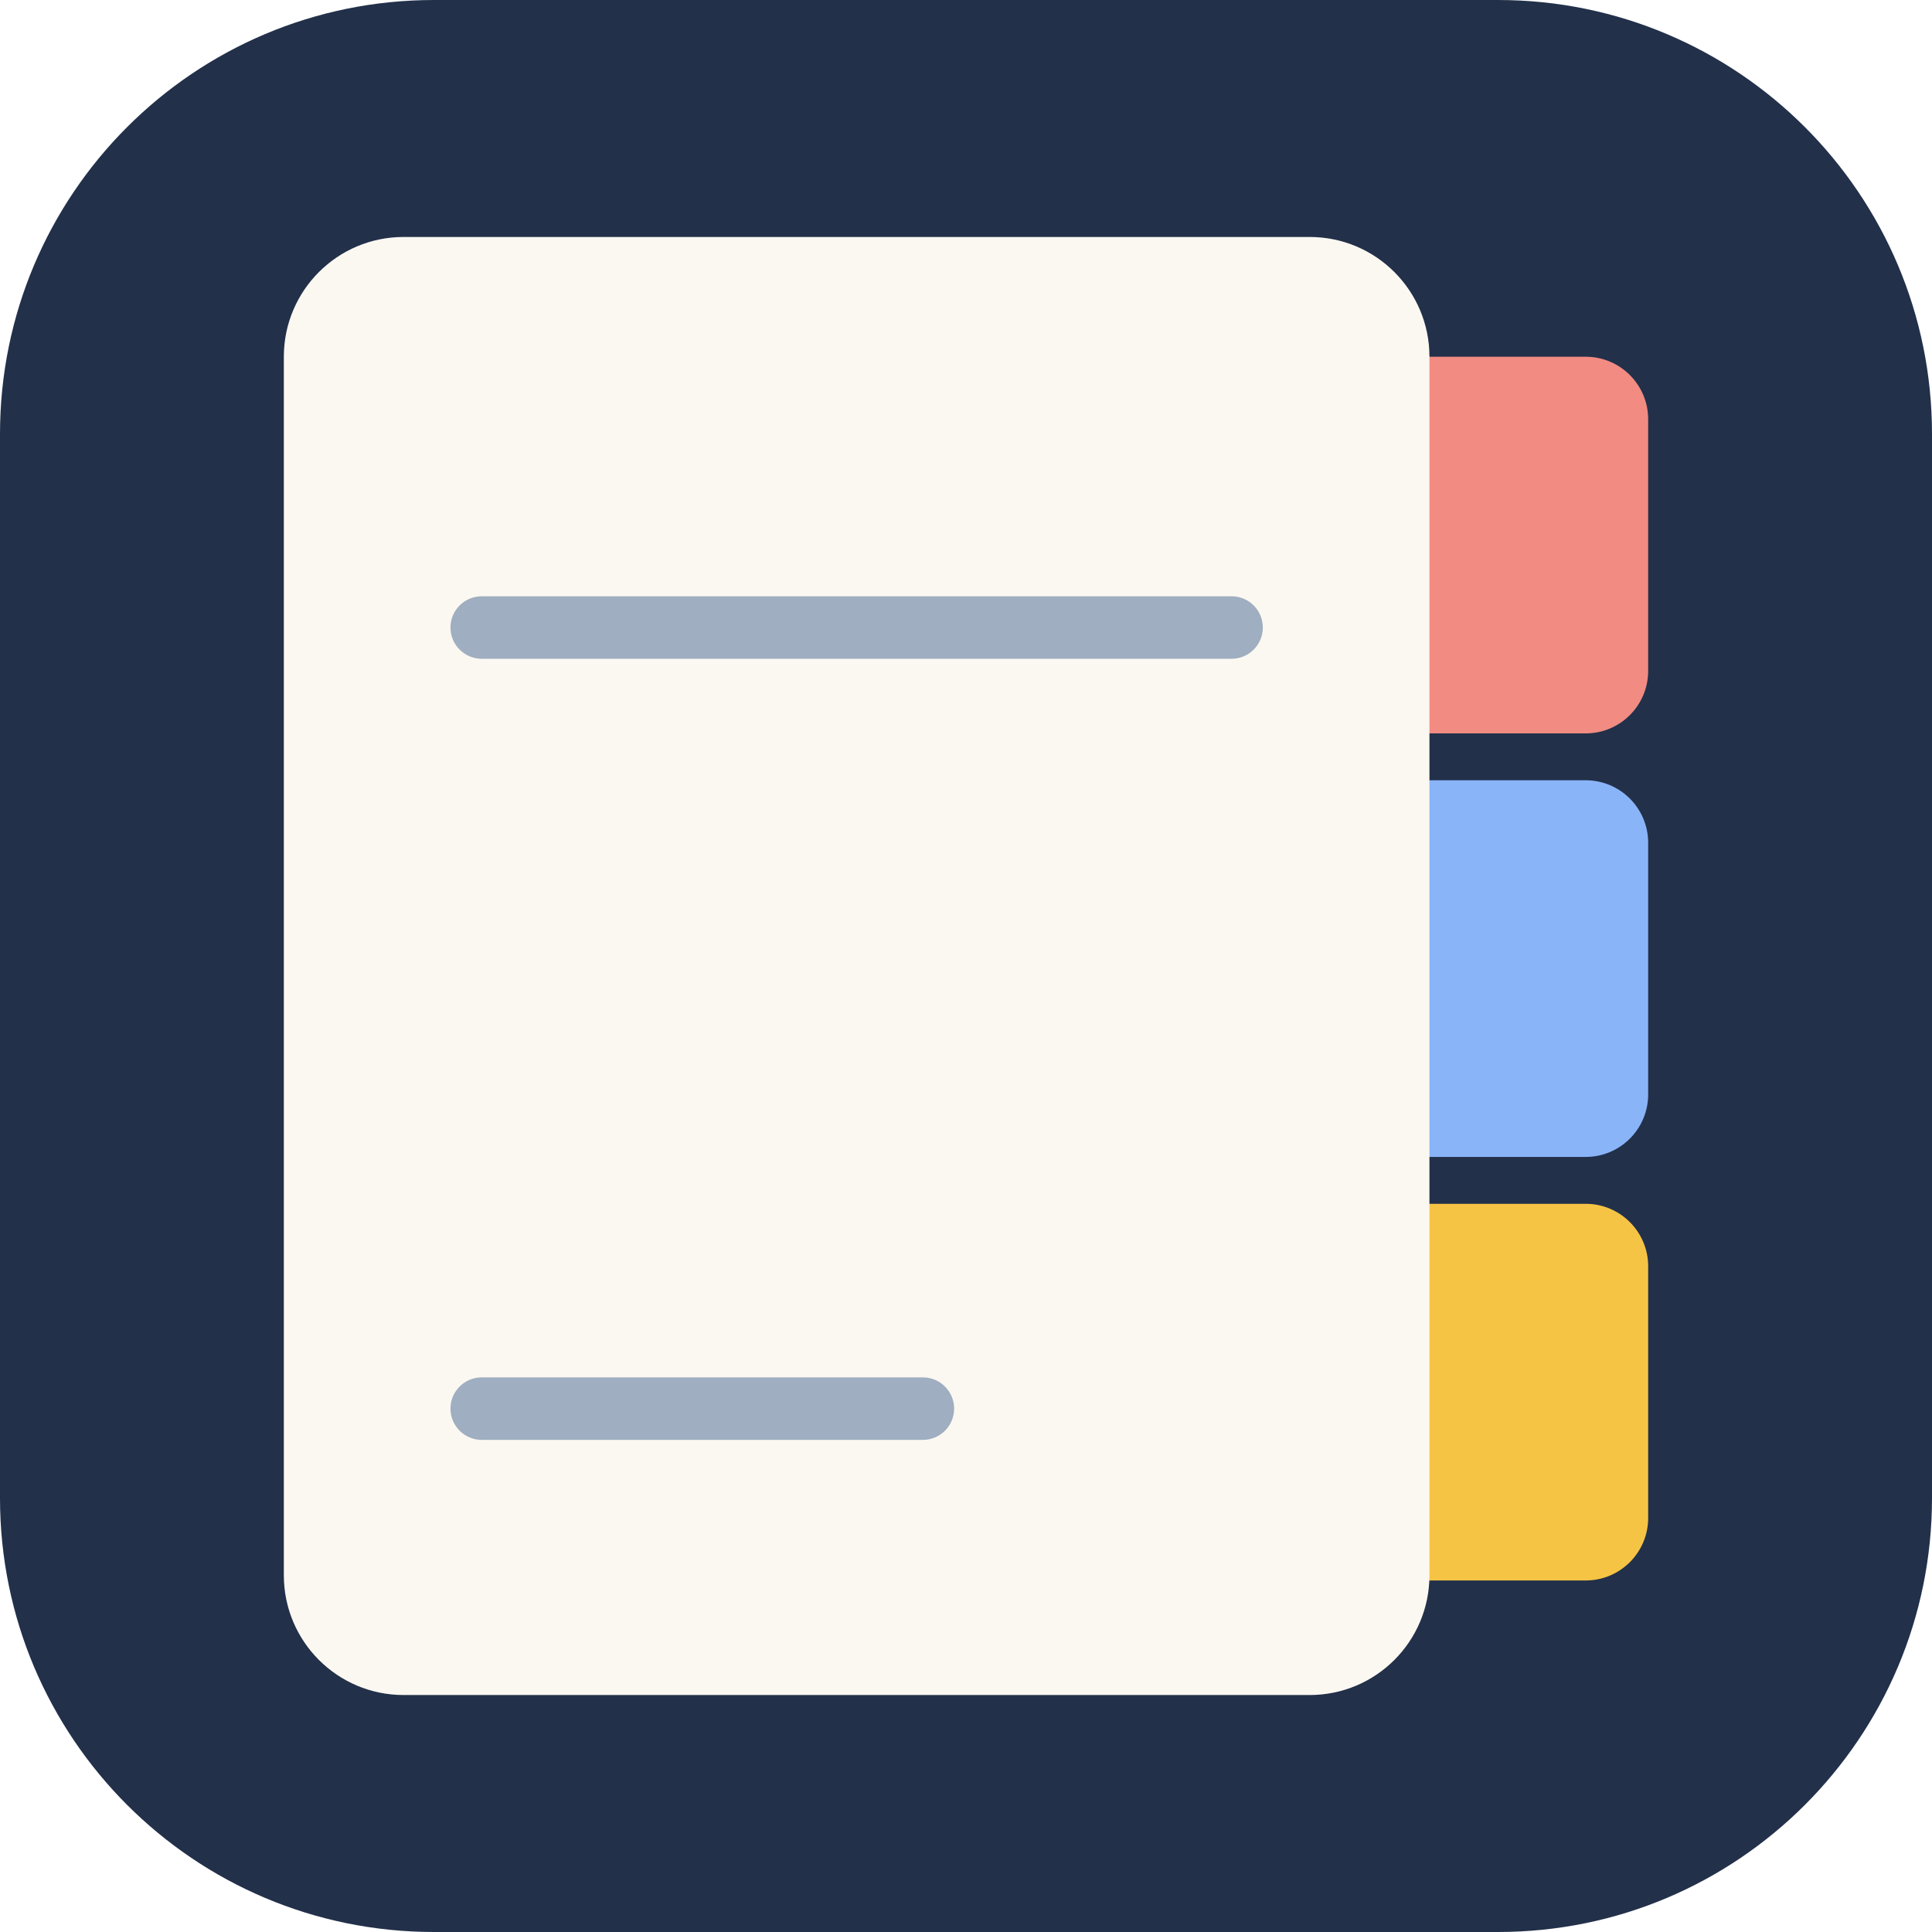
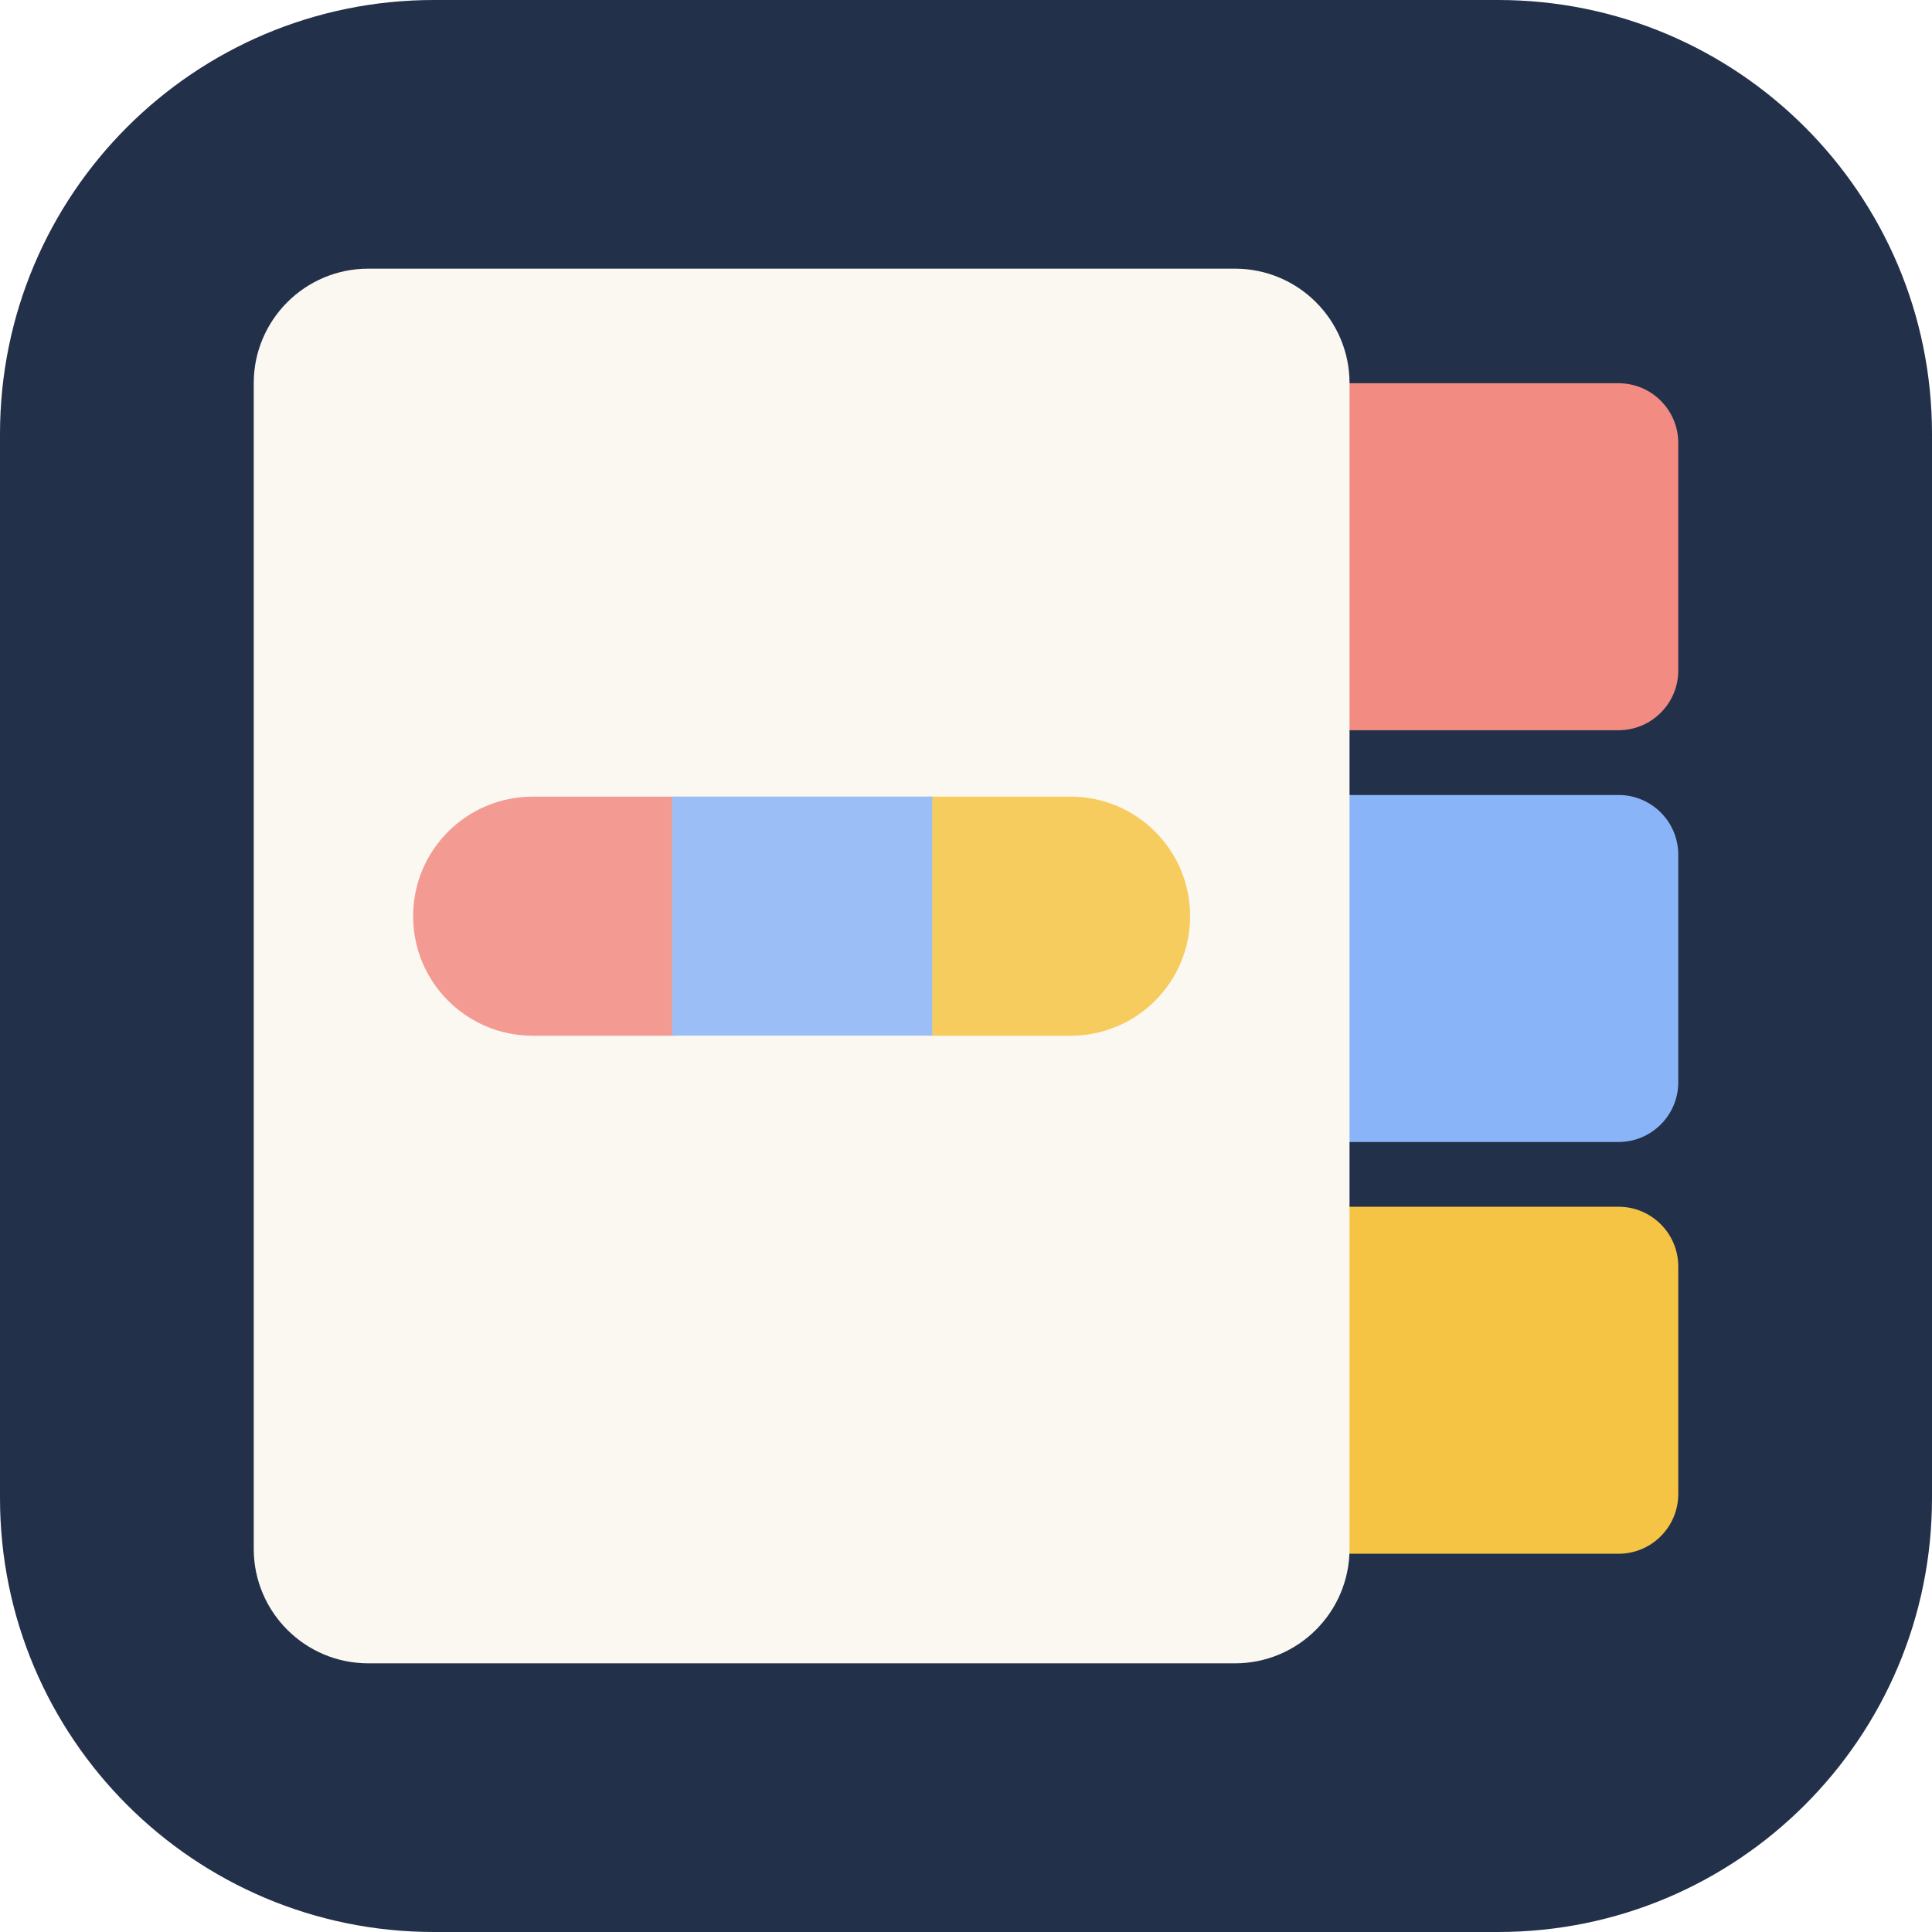
<svg xmlns="http://www.w3.org/2000/svg" viewBox="0 0 1024 1024">
  <path fill="#22304A" d="M230 0H794A230 230 0 0 1 1024 230V794A230 230 0 0 1 794 1024H230A230 230 0 0 1 0 794V230A230 230 0 0 1 230 0Z" />
-   <path fill="#F28B82" d="M707.96 189.08H840.44A33.12 33.12 0 0 1 873.56 222.2V355.6A33.12 33.12 0 0 1 840.44 388.72H707.96A33.12 33.12 0 0 1 674.84 355.6V222.2A33.12 33.12 0 0 1 707.96 189.08Z" />
-   <path fill="#8AB4F8" d="M707.96 413.56H840.44A33.12 33.12 0 0 1 873.56 446.68V580.08A33.12 33.12 0 0 1 840.44 613.2H707.96A33.12 33.12 0 0 1 674.84 580.08V446.68A33.12 33.12 0 0 1 707.96 413.56Z" />
-   <path fill="#F6C445" d="M707.96 638.04H840.44A33.12 33.12 0 0 1 873.56 671.16V804.56A33.12 33.12 0 0 1 840.44 837.68H707.96A33.12 33.12 0 0 1 674.84 804.56V671.16A33.12 33.12 0 0 1 707.96 638.04Z" />
-   <path fill="#FBF8F1" d="M213.92 125.6H694.16A63.48 63.48 0 0 1 757.64 189.08V834.92A63.48 63.48 0 0 1 694.16 898.4H213.92A63.48 63.48 0 0 1 150.44 834.92V189.08A63.48 63.48 0 0 1 213.92 125.6Z" />
-   <path fill="#9FAEC0" d="M255.32 316.04H652.76A16.56 16.56 0 0 1 669.32 332.6V332.6A16.56 16.56 0 0 1 652.76 349.16H255.32A16.56 16.56 0 0 1 238.76 332.6V332.6A16.56 16.56 0 0 1 255.32 316.04ZM255.32 730.04H489.147A16.56 16.56 0 0 1 505.707 746.6V746.6A16.56 16.56 0 0 1 489.147 763.16H255.32A16.56 16.56 0 0 1 238.76 746.6V746.6A16.56 16.56 0 0 1 255.32 730.04Z" />
+   <path fill="#F28B82" d="M667.76 203.12H857.84A31.68 31.68 0 0 1 889.52 234.8V355.36A31.68 31.68 0 0 1 857.84 387.04H667.76A31.68 31.68 0 0 1 636.08 355.36V234.8A31.68 31.68 0 0 1 667.76 203.12Z" />
+   <path fill="#8AB4F8" d="M667.76 421.36H857.84A31.68 31.68 0 0 1 889.52 453.04V573.6A31.68 31.68 0 0 1 857.84 605.28H667.76A31.68 31.68 0 0 1 636.08 573.6V453.04A31.68 31.68 0 0 1 667.76 421.36Z" />
+   <path fill="#F6C445" d="M667.76 639.6H857.84A31.68 31.68 0 0 1 889.52 671.28V791.84A31.68 31.68 0 0 1 857.84 823.52H667.76A31.68 31.68 0 0 1 636.08 791.84V671.28A31.68 31.68 0 0 1 667.76 639.6Z" />
+   <path fill="#FBF8F1" d="M195.2 142.4H654.56A60.72 60.72 0 0 1 715.28 203.12V820.88A60.72 60.72 0 0 1 654.56 881.6H195.2A60.72 60.72 0 0 1 134.48 820.88V203.12A60.72 60.72 0 0 1 195.2 142.4Z" />
+   <path fill="#C5CFDB" d="" />
+   <path fill="#F39B93" d="M282.32 422.24H356.24A63.36 63.36 0 0 1 419.6 485.6V485.6A63.36 63.36 0 0 1 356.24 548.96H282.32A63.36 63.36 0 0 1 218.96 485.6V485.6A63.36 63.36 0 0 1 282.32 422.24Z" />
+   <path fill="#F7CC5F" d="M493.52 422.24H567.44A63.36 63.36 0 0 1 630.8 485.6V485.6A63.36 63.36 0 0 1 567.44 548.96H493.52A63.36 63.36 0 0 1 430.16 485.6V485.6A63.36 63.36 0 0 1 493.52 422.24Z" />
+   <rect x="356.2" y="422.2" width="137.9" height="126.7" fill="#9BBEF7" />
</svg>
